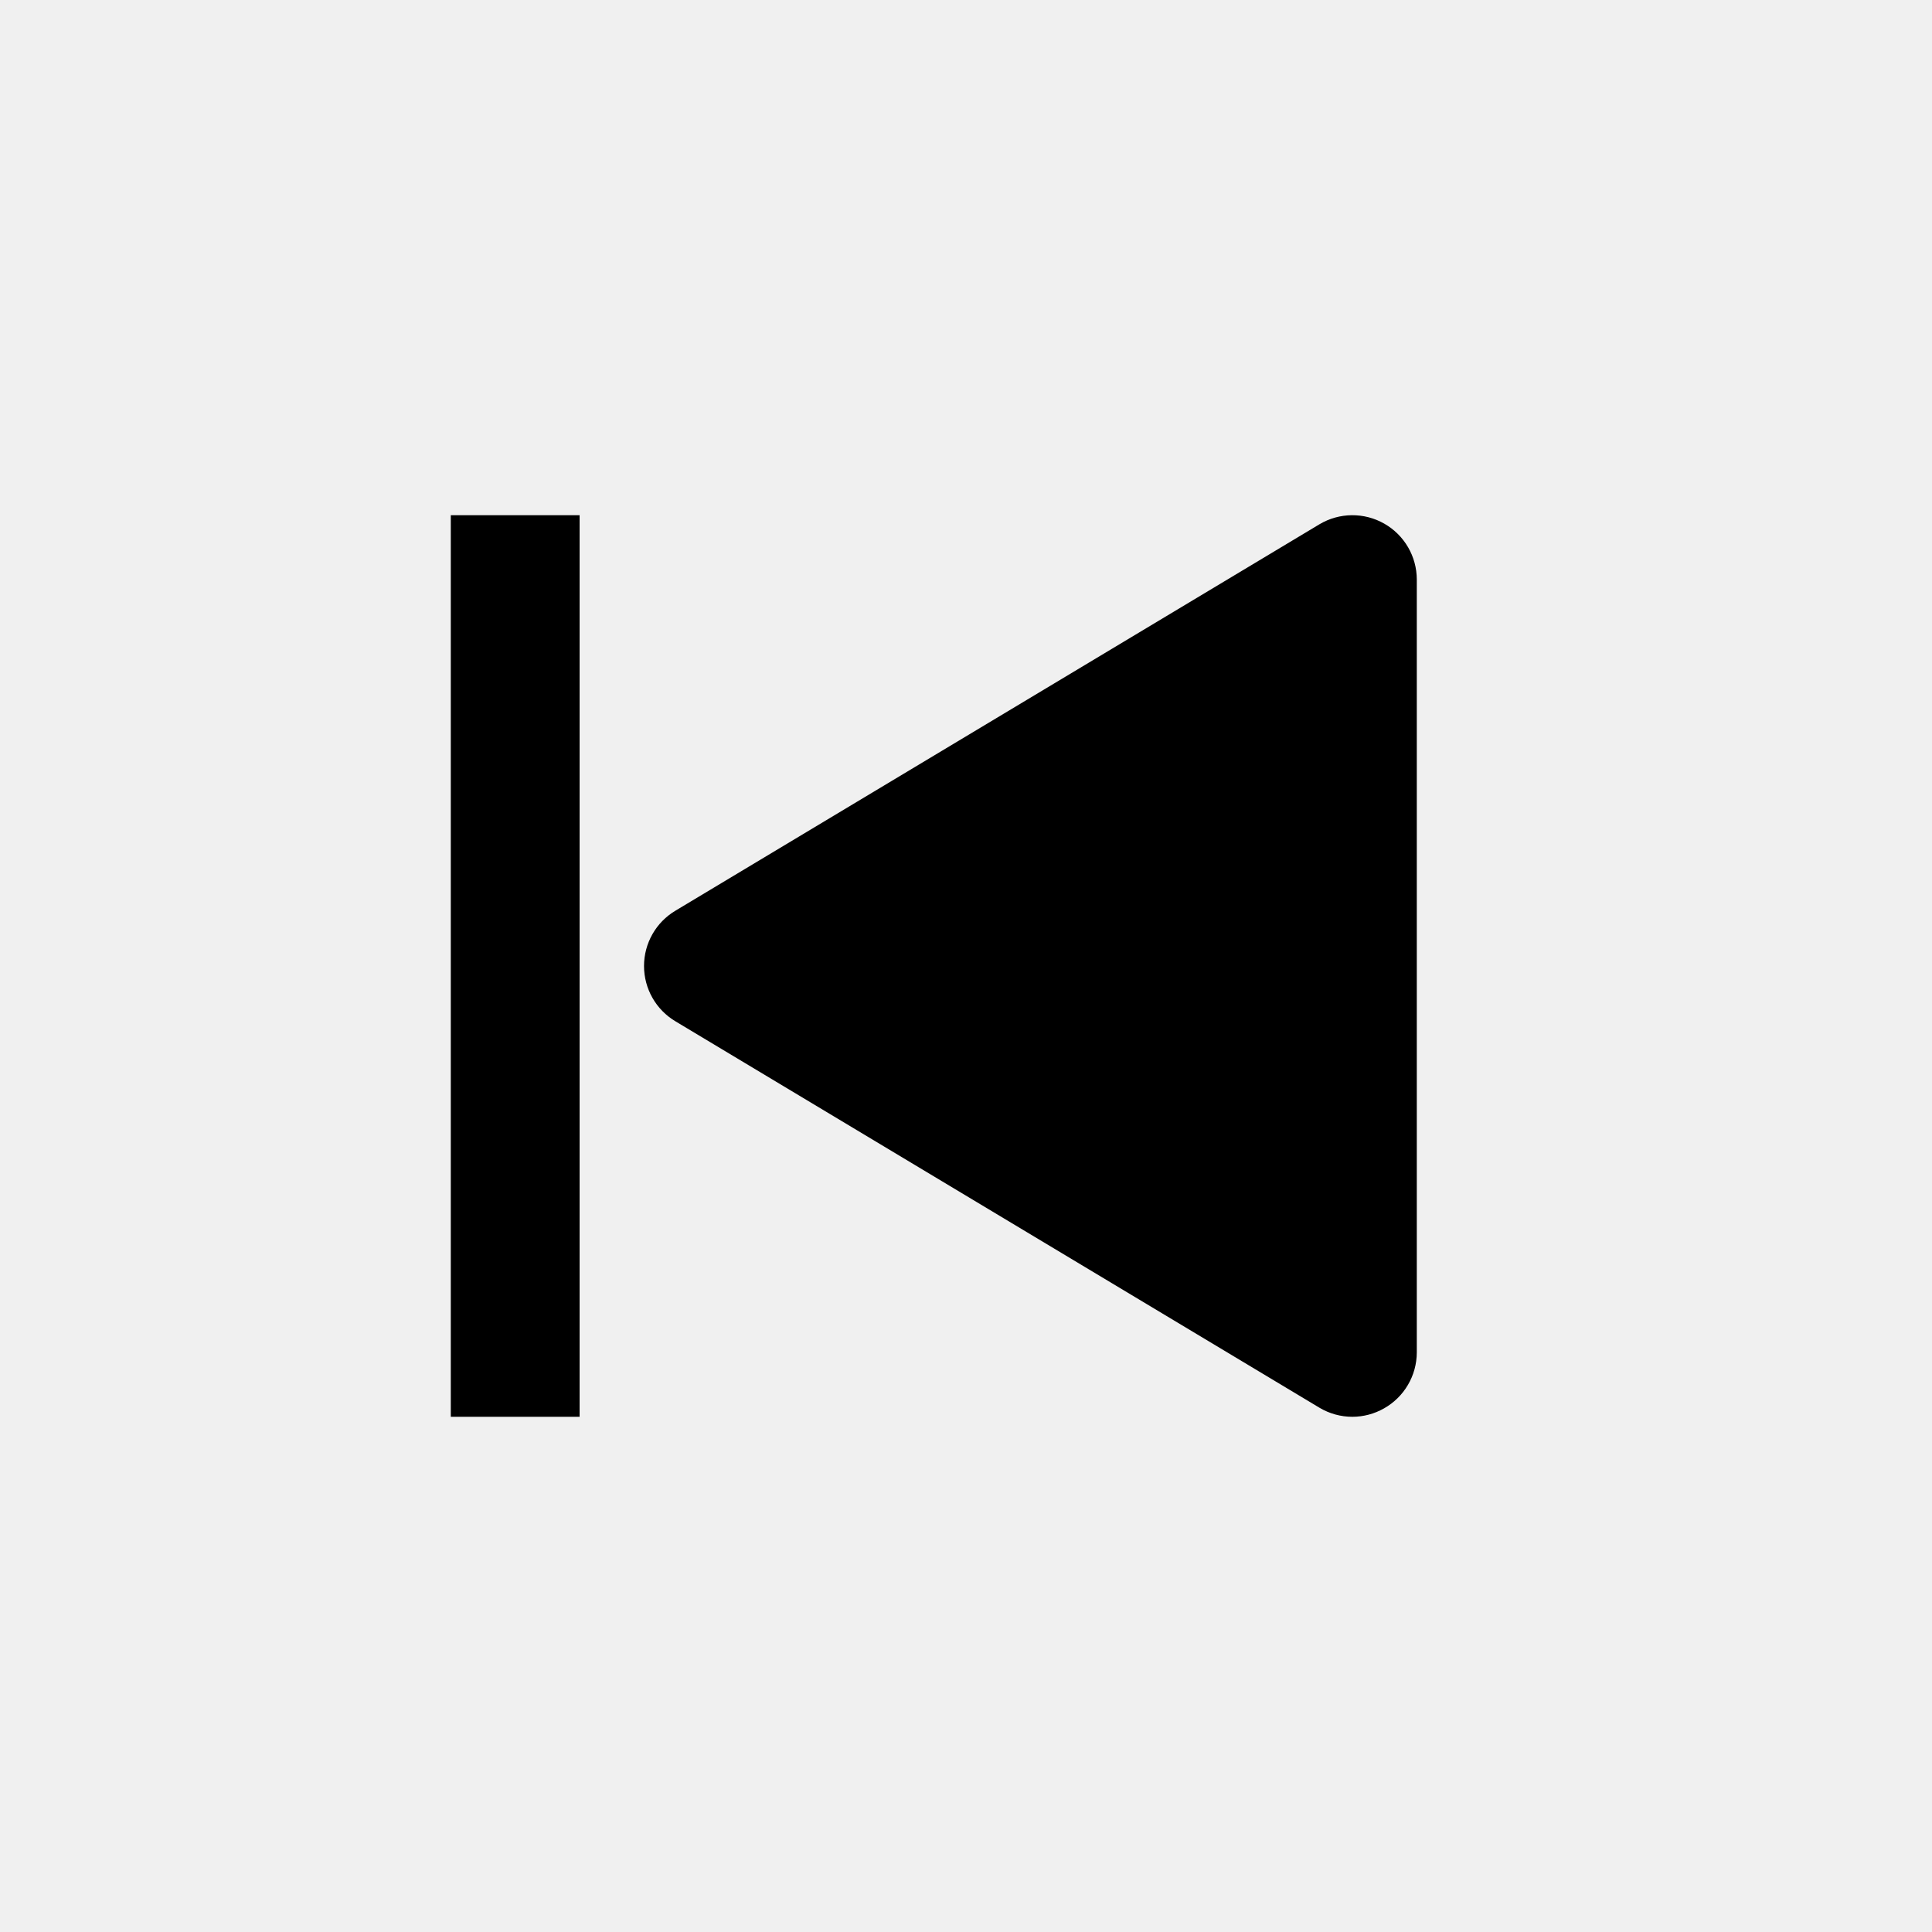
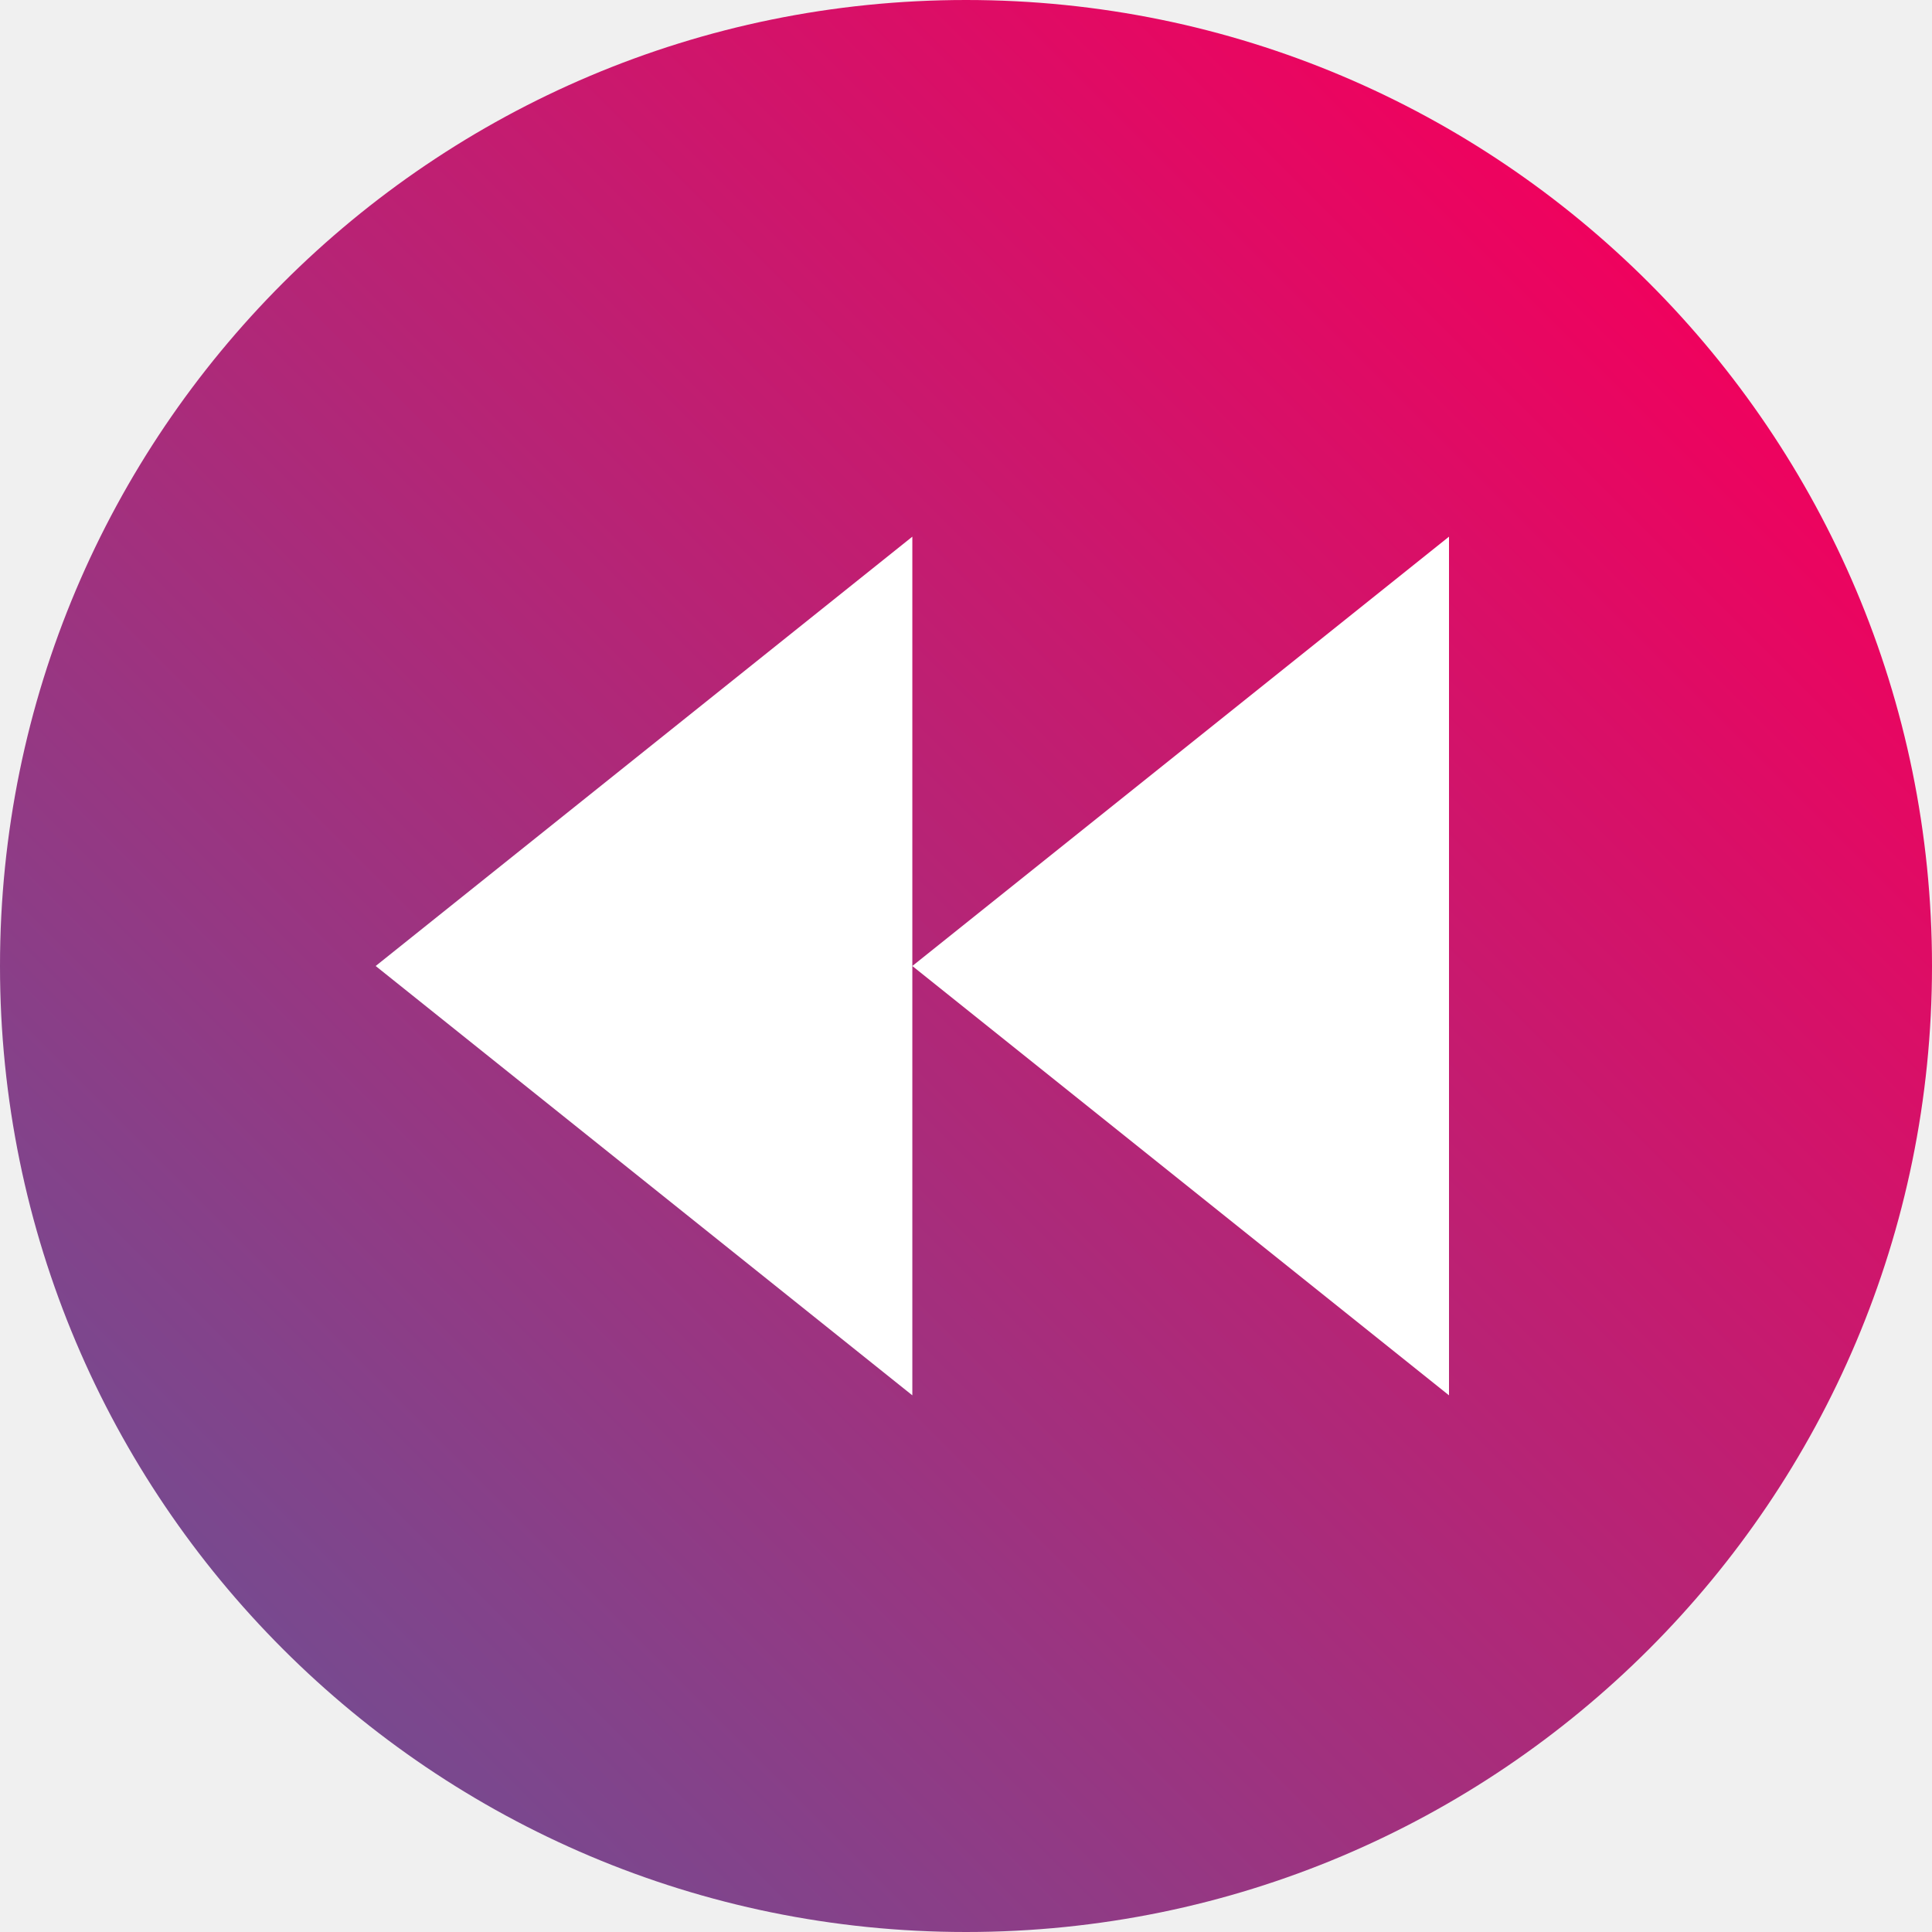
- <svg xmlns="http://www.w3.org/2000/svg" viewBox="0 0 30 30">
-   <path fill="#000000" d="M7 8h2v14H7zM22 9v12a1 1 0 0 1-.51.87A1 1 0 0 1 21 22a1 1 0 0 1-.51-.14l-10-6a1 1 0 0 1 0-1.72l10-6A1 1 0 0 1 22 9Z" class="fill-464646" />
+ <svg xmlns="http://www.w3.org/2000/svg" enable-background="new -6 -6 36 36" height="36px" id="Layer_1" version="1.1" viewBox="-6 -6 36 36" width="36px" xml:space="preserve">
+   <linearGradient gradientTransform="matrix(1 0 0 -1 -618 -1026)" gradientUnits="userSpaceOnUse" id="SVGID_1_" x1="617.273" x2="642.729" y1="-1050.727" y2="-1025.272">
+     <stop offset="0" style="stop-color:#78498F" />
+     <stop offset="1" style="stop-color:#EF025E" />
+   </linearGradient>
+   <circle cx="12" cy="12" fill="url(#SVGID_1_)" r="18" />
+   <g>
+     <polygon fill="#FFFFFF" points="1,12 11,20 11,12 11,4  " />
+     <polygon fill="#FFFFFF" points="11,12 21,20 21,4  " />
+   </g>
</svg>
